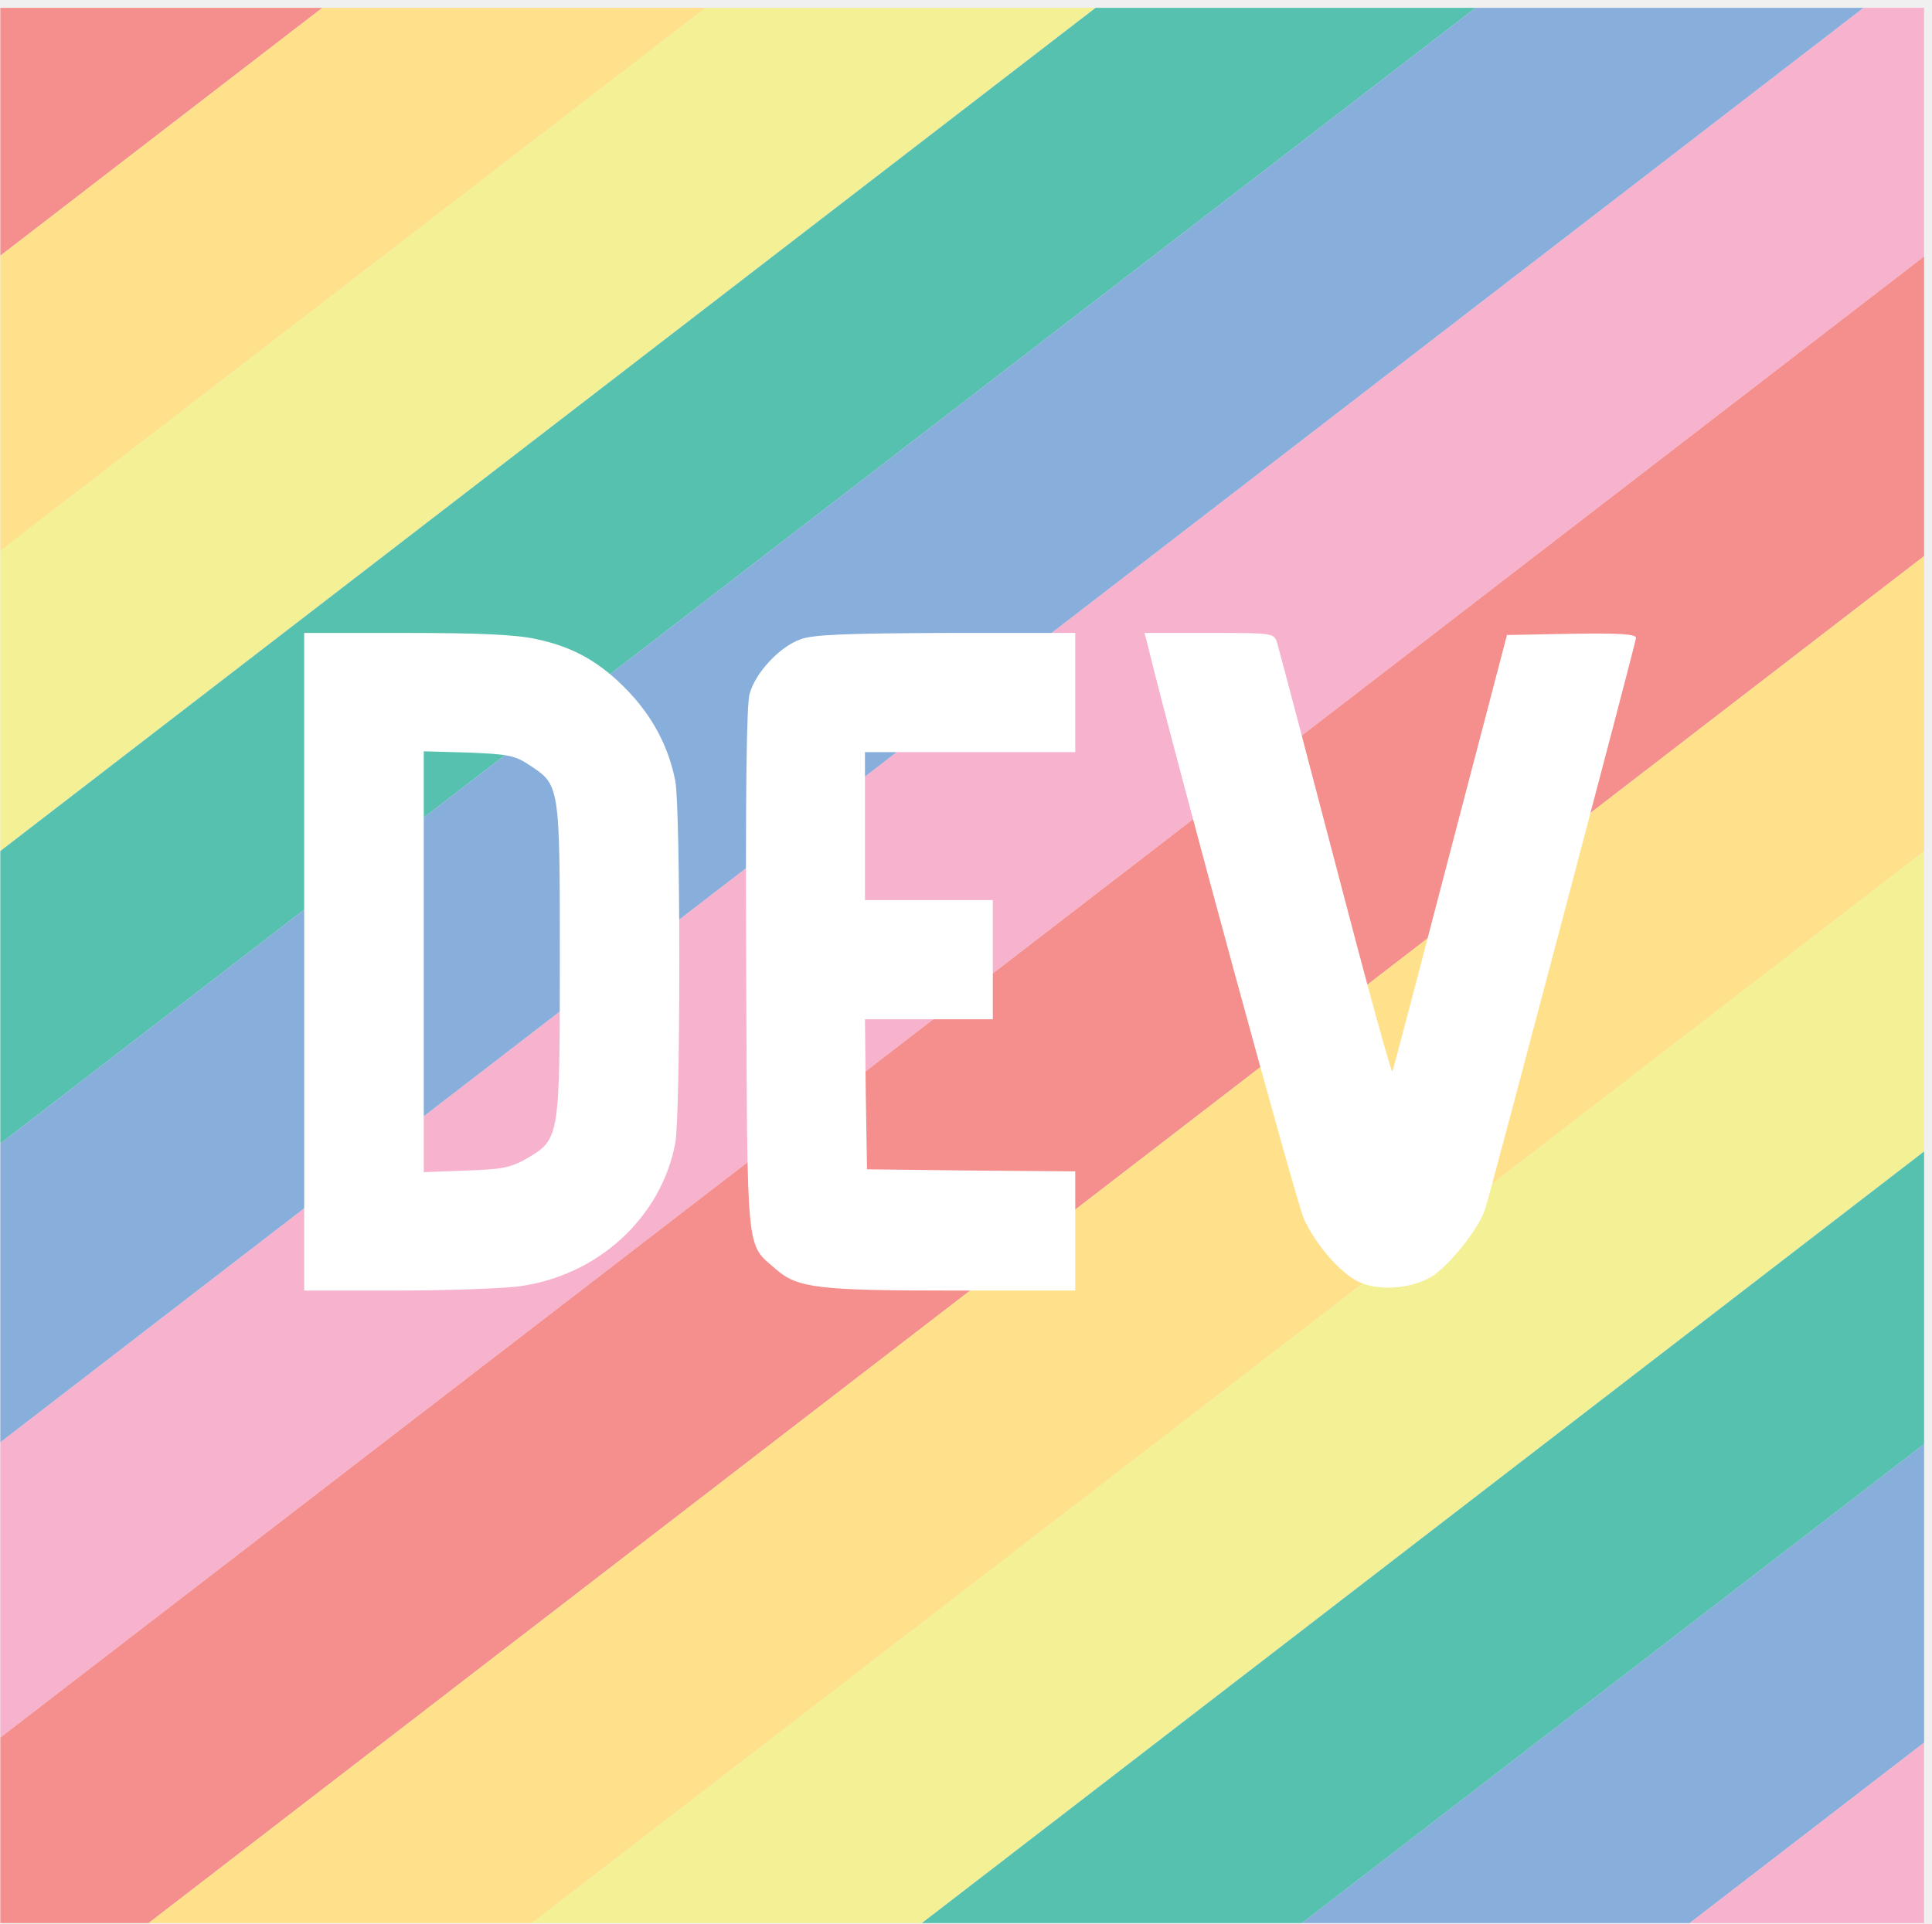
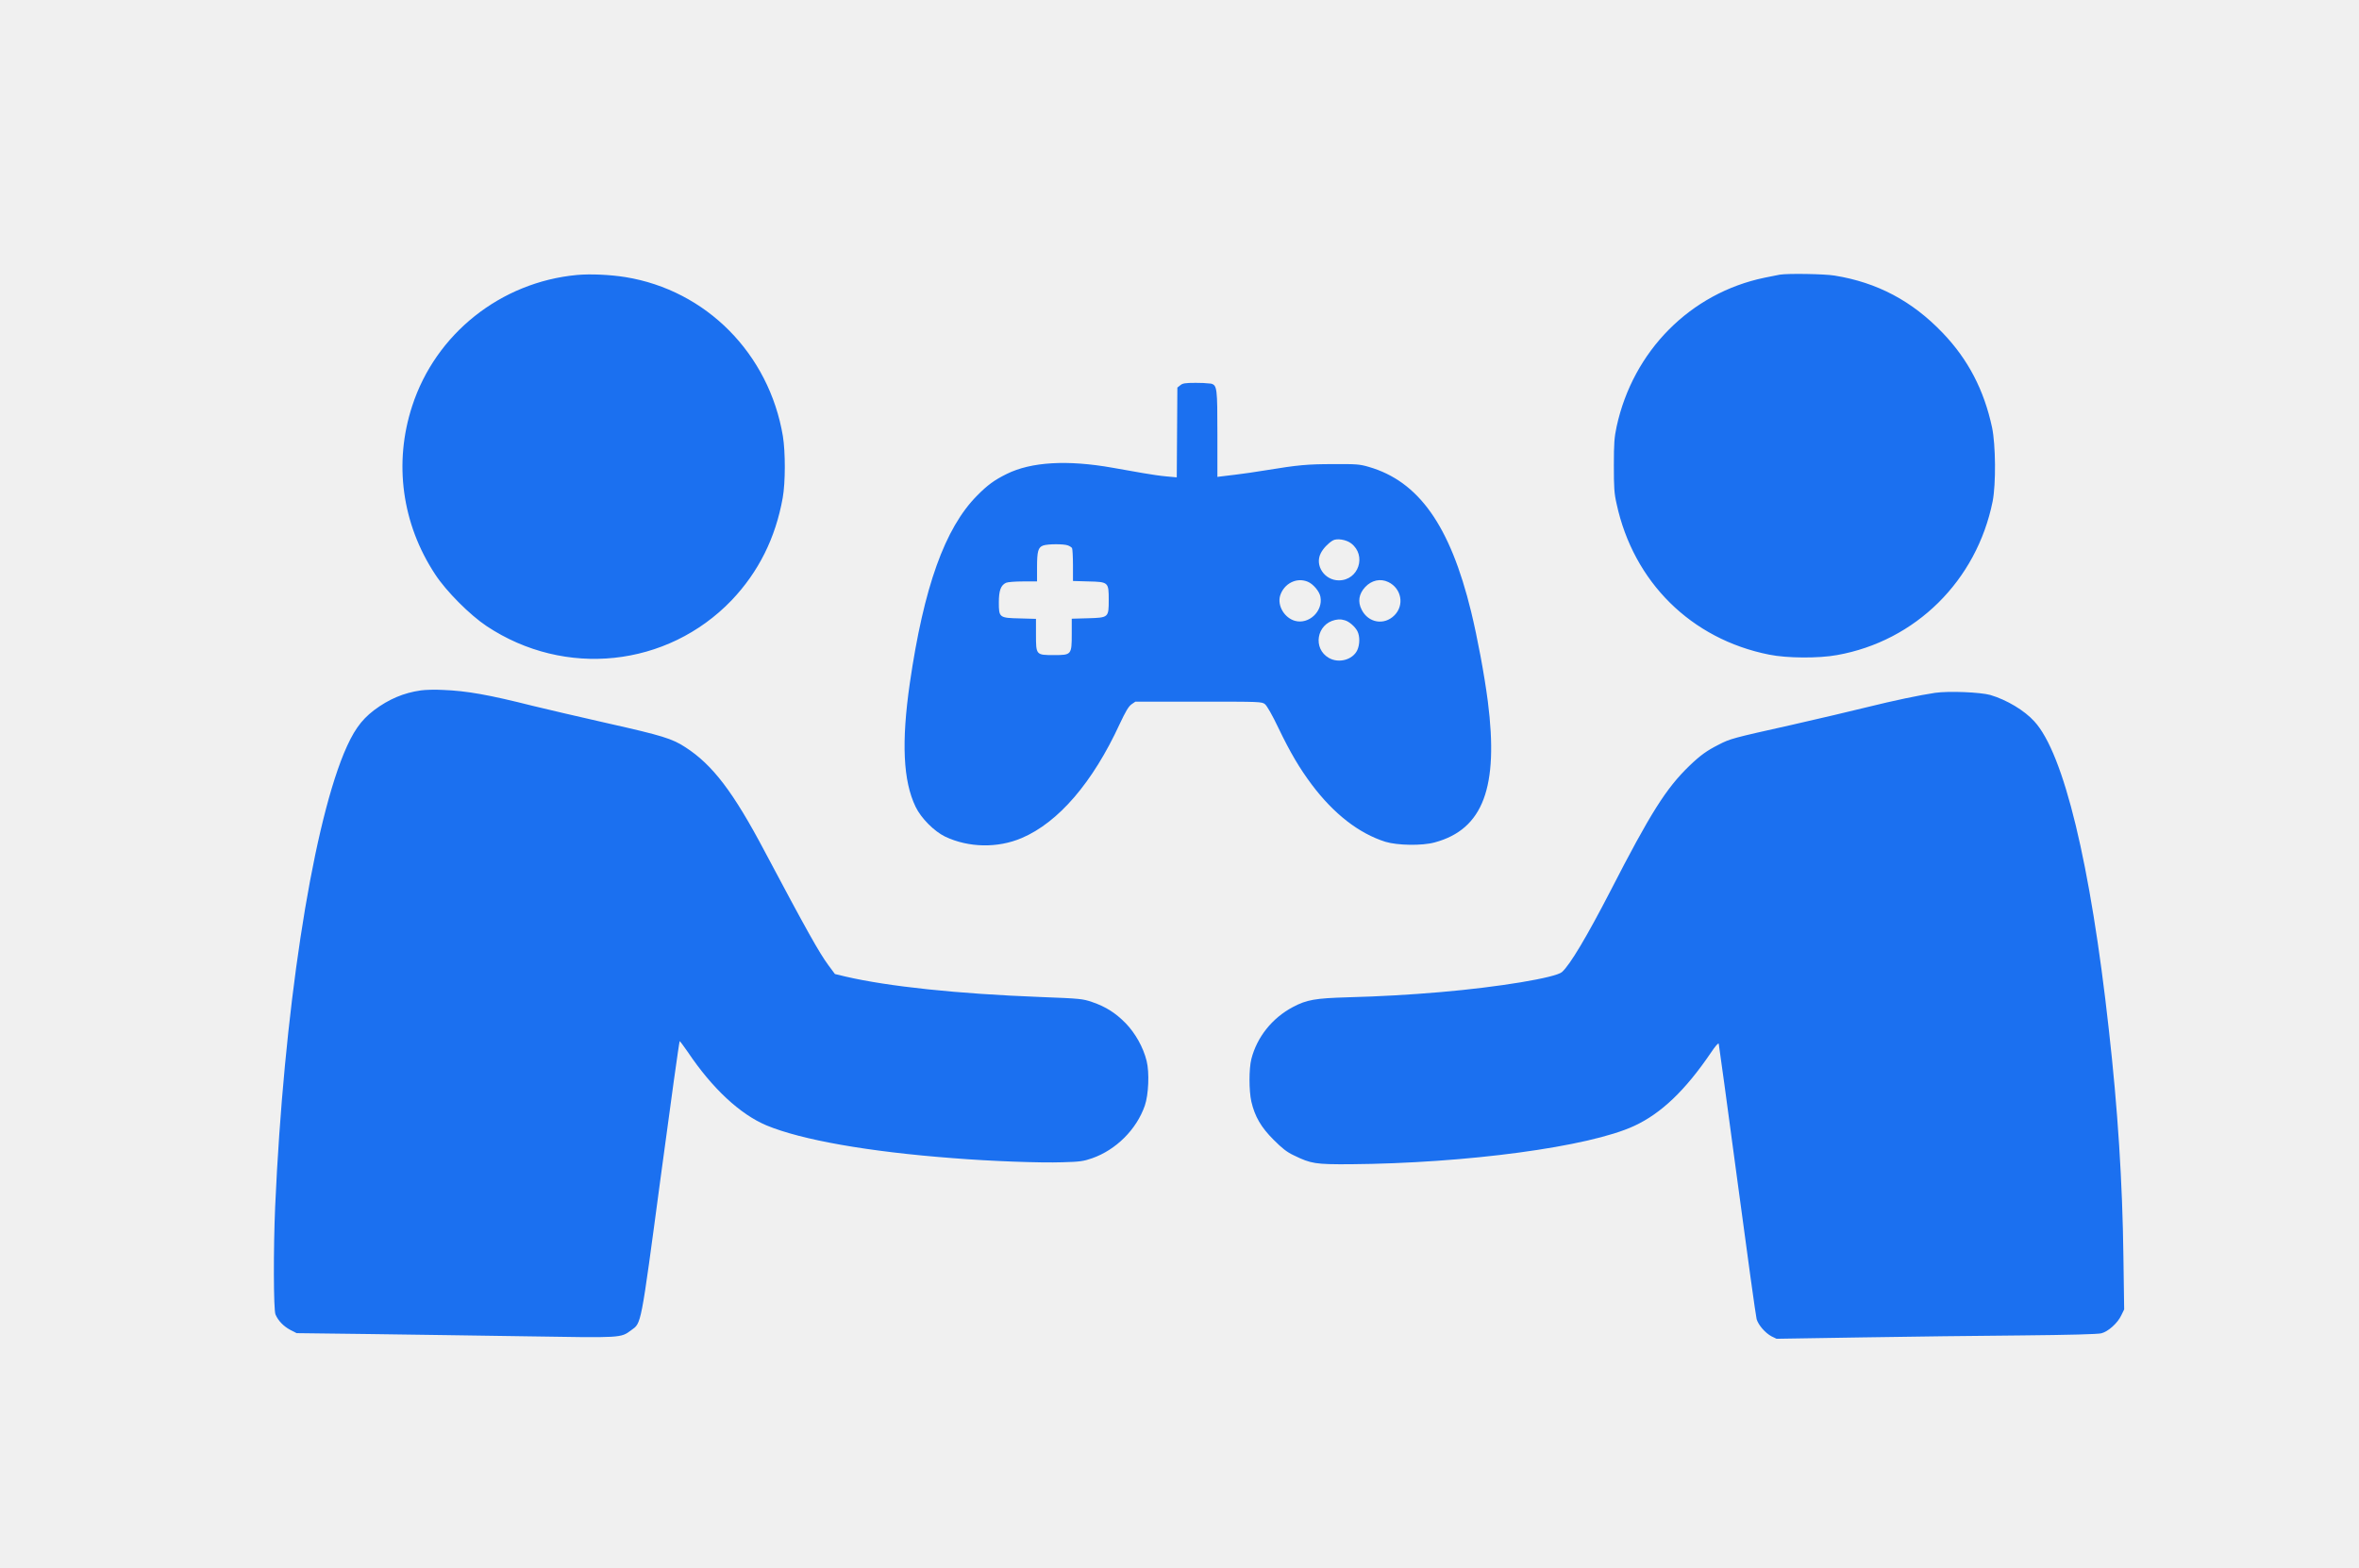
- <svg xmlns="http://www.w3.org/2000/svg" viewBox="0 0 235 234" class="rainbow-logo" preserveAspectRatio="xMinYMin meet">
-   <g fill="none" fill-rule="evenodd">
-     <path fill="#88AEDC" d="M234.04 175.67l-75.69 58.28h47.18L234.04 212z" />
-     <path d="M234.04 140.06l-121.93 93.89h.02l121.91-93.87zM133.25.95L.04 103.51v.02L133.27.95z" />
-     <path fill="#F58F8E" fill-rule="nonzero" d="M.04.95v30.16L39.21.95z" />
-     <path fill="#FEE18A" fill-rule="nonzero" d="M39.21.95L.04 31.11v35.9L85.84.95z" />
-     <path fill="#F3F095" fill-rule="nonzero" d="M85.84.95L.04 67.01v36.5L133.25.95z" />
-     <path fill="#55C1AE" fill-rule="nonzero" d="M133.27.95L.04 103.53v35.59L179.49.95z" />
-     <path fill="#F7B3CE" fill-rule="nonzero" d="M234.04.95h-7.37L.04 175.45v35.93l234-180.18z" />
-     <path fill="#88AEDC" fill-rule="nonzero" d="M179.49.95L.04 139.12v36.33L226.67.95z" />
-     <path fill="#F58F8E" fill-rule="nonzero" d="M234.04 31.2L.04 211.38v22.57h18.03l215.97-166.3z" />
-     <path fill="#FEE18A" fill-rule="nonzero" d="M234.04 67.65L18.07 233.95H64.7l169.34-130.39z" />
-     <path fill="#F3F095" fill-rule="nonzero" d="M234.04 103.56L64.7 233.95h47.41l121.93-93.89z" />
-     <path fill="#55C1AE" fill-rule="nonzero" d="M234.04 140.08l-121.91 93.87h46.22l75.69-58.28z" />
-     <path fill="#F7B3CE" fill-rule="nonzero" d="M234.04 212l-28.51 21.95h28.51z" />
-     <path d="M65.237 77.75c4.514.95 7.774 2.8 11.135 6.3 3.059 3.2 4.965 6.85 5.767 10.95.652 3.45.652 40.55 0 44.05-1.705 9.1-9.479 16.2-19.109 17.45-2.006.25-8.727.5-14.845.5H37V77h12.438c8.828 0 13.342.2 15.8.75zM51.545 117v25.6l5.166-.2c4.464-.15 5.417-.35 7.423-1.5 3.912-2.3 3.962-2.45 3.962-24.2 0-21.2 0-21.2-3.661-23.6-1.806-1.2-2.558-1.35-7.473-1.55l-5.417-.15V117zm79.245-32.75v7.25h-25.58v18h15.549V124H105.21l.1 9.1.15 9.15 12.69.15 12.638.1V157h-14.795c-16.451 0-19.009-.3-21.617-2.6-3.661-3.2-3.46-1.15-3.611-36.3-.1-21.9.05-32.25.401-33.65.702-2.6 3.661-5.8 6.27-6.7 1.554-.55 5.466-.7 17.704-.75h15.648v7.25zm31.647 20.85c3.712 14.25 6.821 25.6 6.922 25.25.15-.35 3.31-12.4 7.071-26.85l6.872-26.25 7.824-.15c5.918-.1 7.874.05 7.874.5s-17.354 66.2-18.357 69.5c-.702 2.3-4.463 7-6.57 8.25-2.658 1.5-6.57 1.75-8.978.5-2.156-1.1-5.015-4.4-6.47-7.5-.902-1.9-15.648-56-19.058-70l-.352-1.35h7.825c7.673 0 7.874 0 8.275 1.1.2.65 3.41 12.8 7.122 27z" fill="#FFF" />
-   </g>
+ <svg xmlns="http://www.w3.org/2000/svg" xmlns:xlink="http://www.w3.org/1999/xlink" viewBox="0 0 155 103">
+   <defs>
+     <path id="a" d="M18 18h121.57v70H18z" />
+   </defs>
+   <clipPath id="b">
+     <use xlink:href="#a" overflow="visible" />
+   </clipPath>
+   <path d="M37.91 18.07c-5.02.47-9.29 3.87-10.83 8.62-1.22 3.74-.67 7.74 1.51 11.05.73 1.12 2.29 2.68 3.39 3.41 5.14 3.41 11.86 2.7 16.09-1.7 1.77-1.86 2.89-4.1 3.36-6.74.18-1 .18-3.01.01-4.05-.91-5.42-5.04-9.59-10.35-10.45-1-.16-2.29-.22-3.18-.14zm79.03-.02c-.11.02-.56.11-1 .2-4.87 1.01-8.64 4.81-9.72 9.79-.15.71-.18 1.08-.18 2.54s.02 1.83.18 2.53c1.11 5.14 4.9 8.89 10.02 9.91 1.18.24 3.26.25 4.46.03 5.17-.92 9.18-4.89 10.23-10.11.22-1.14.2-3.7-.04-4.85-.53-2.47-1.58-4.48-3.25-6.22-2-2.09-4.3-3.31-7.1-3.76-.67-.11-3.05-.15-3.6-.06zm-39.39 7.27l-.19.15-.02 2.95-.02 2.95-.66-.06c-.36-.03-1.06-.13-1.56-.22-.49-.09-1.39-.24-1.99-.35-2.98-.53-5.36-.39-6.97.41-.81.4-1.26.73-1.94 1.42-2.12 2.14-3.5 6.01-4.42 12.33-.56 3.88-.44 6.42.38 8.12.36.75 1.22 1.61 1.94 1.96 1.54.73 3.45.77 5.04.09 2.41-1.03 4.66-3.65 6.43-7.49.39-.83.58-1.15.77-1.29l.26-.18h4.15c4.08 0 4.16 0 4.37.17.13.11.47.7.88 1.56.79 1.64 1.39 2.65 2.19 3.72 1.45 1.93 3.1 3.21 4.84 3.76.79.24 2.41.27 3.24.04 3.18-.86 4.21-3.62 3.49-9.26-.23-1.77-.68-4.18-1.1-5.91-1.38-5.65-3.44-8.56-6.73-9.51-.58-.17-.81-.19-2.31-.18-1.72 0-2.34.06-4.42.4-.66.11-1.56.24-1.99.29-.42.05-.87.1-.99.12l-.23.03v-2.81c0-3.03-.02-3.21-.42-3.32a8.62 8.62 0 00-1-.05c-.7 0-.87.03-1.02.16zm11.23 10.39c1.03.79.49 2.43-.81 2.43-.94 0-1.6-.98-1.19-1.78.16-.32.49-.66.79-.84.26-.16.89-.06 1.21.19zm-18.62.13c.12.04.25.13.28.18.03.06.06.56.06 1.13v1.03l1.02.03c1.31.03 1.33.05 1.33 1.21 0 1.17-.01 1.17-1.37 1.21l-1.06.03v1c0 1.37-.02 1.39-1.16 1.39-1.19 0-1.19 0-1.19-1.35v-1.03l-1.05-.03c-1.36-.03-1.39-.05-1.39-1.05 0-.78.13-1.13.47-1.29.11-.05.6-.09 1.11-.09h.93v-.94c0-1.03.07-1.3.4-1.42.31-.11 1.35-.11 1.62-.01zm15.77 2.39c.36.15.77.64.83.99.18.95-.76 1.83-1.67 1.58-.69-.19-1.17-.99-.98-1.65.25-.8 1.08-1.23 1.82-.92zm5.29.02c.87.42 1.07 1.52.4 2.19-.67.67-1.71.5-2.15-.37-.27-.52-.19-1.04.23-1.49.42-.45 1-.58 1.52-.33zm-2.87 2.51c.28.07.68.41.84.72.17.33.16.88-.01 1.25-.3.63-1.21.88-1.86.51-1.08-.61-.82-2.23.41-2.5.14-.03.28-.04.32-.03.05-.01.18.02.3.05zm-60.69 4.61c-1.14.16-2.12.58-3.08 1.3-.88.67-1.39 1.41-1.99 2.85-2.14 5.22-3.95 17.12-4.51 29.77-.12 2.79-.11 6.76.02 7.09.18.42.53.78.98 1.02l.41.21 4.86.06c2.67.03 7.36.11 10.4.15 6.12.1 6.03.11 6.72-.4.68-.5.61-.11 1.94-10.05.66-4.92 1.22-8.95 1.25-8.95.02 0 .26.32.53.71 1.61 2.4 3.44 4.1 5.18 4.83 2.29.95 6.68 1.73 12.24 2.15 2.46.2 5.77.32 7.2.27 1.16-.03 1.39-.07 1.94-.26 1.58-.55 2.93-1.9 3.47-3.46.25-.72.31-2.18.12-2.94-.22-.89-.74-1.82-1.38-2.48-.67-.68-1.3-1.08-2.2-1.39-.62-.21-.76-.23-3.4-.33-5.47-.21-9.98-.69-12.79-1.34l-.71-.17-.43-.58c-.6-.81-1.44-2.31-4.18-7.47-2.07-3.92-3.43-5.7-5.21-6.85-.87-.57-1.52-.77-5.12-1.58-1.91-.43-4.12-.95-4.9-1.14-2.9-.73-4.34-.99-5.92-1.05-.51-.03-1.16-.01-1.44.03zm99.49.16c-1.01.15-2.73.51-4.46.94-.96.24-3.22.77-5.02 1.18-3.86.86-3.99.9-4.73 1.28-.79.4-1.2.69-1.94 1.4-1.52 1.47-2.54 3.07-5.19 8.23-1.54 2.98-2.65 4.85-3.18 5.32-.43.37-4.13.99-8.01 1.32-2 .17-3.87.28-6.08.34-2.11.06-2.69.16-3.59.64-1.36.72-2.36 1.97-2.73 3.42-.16.64-.16 2.07 0 2.79.23.99.64 1.69 1.46 2.51.57.57.87.81 1.34 1.03 1.13.55 1.41.59 3.68.58 7.64-.06 15.72-1.14 18.68-2.52 1.77-.82 3.35-2.33 5.03-4.8.28-.42.49-.67.52-.6.02.07.57 4.09 1.22 8.95.65 4.86 1.22 8.98 1.27 9.15.12.4.57.91.98 1.13l.33.16 5.6-.09c3.07-.05 7.8-.11 10.49-.13 3.14-.03 5.03-.08 5.25-.14.45-.11 1.08-.68 1.31-1.18l.19-.39-.05-3.5c-.06-4.8-.37-9.7-.96-14.91-1.2-10.86-2.96-18.13-4.89-20.23-.66-.73-1.82-1.42-2.9-1.74-.66-.18-2.7-.27-3.62-.14z" clip-path="url(#b)" fill="#1b70f0" />
</svg>
